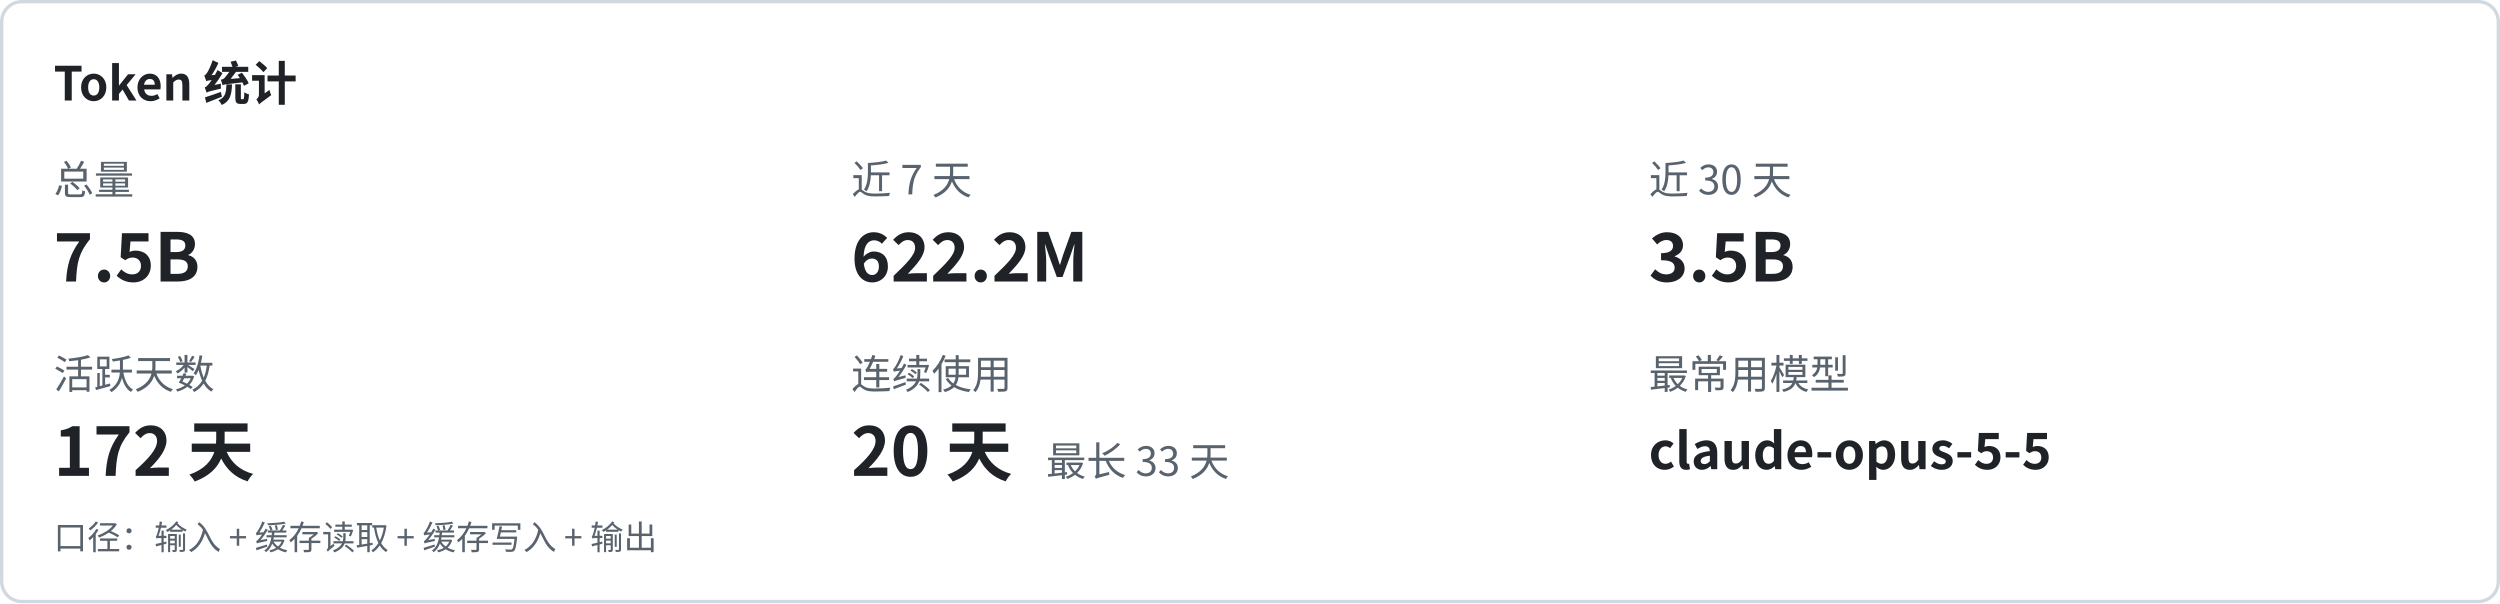
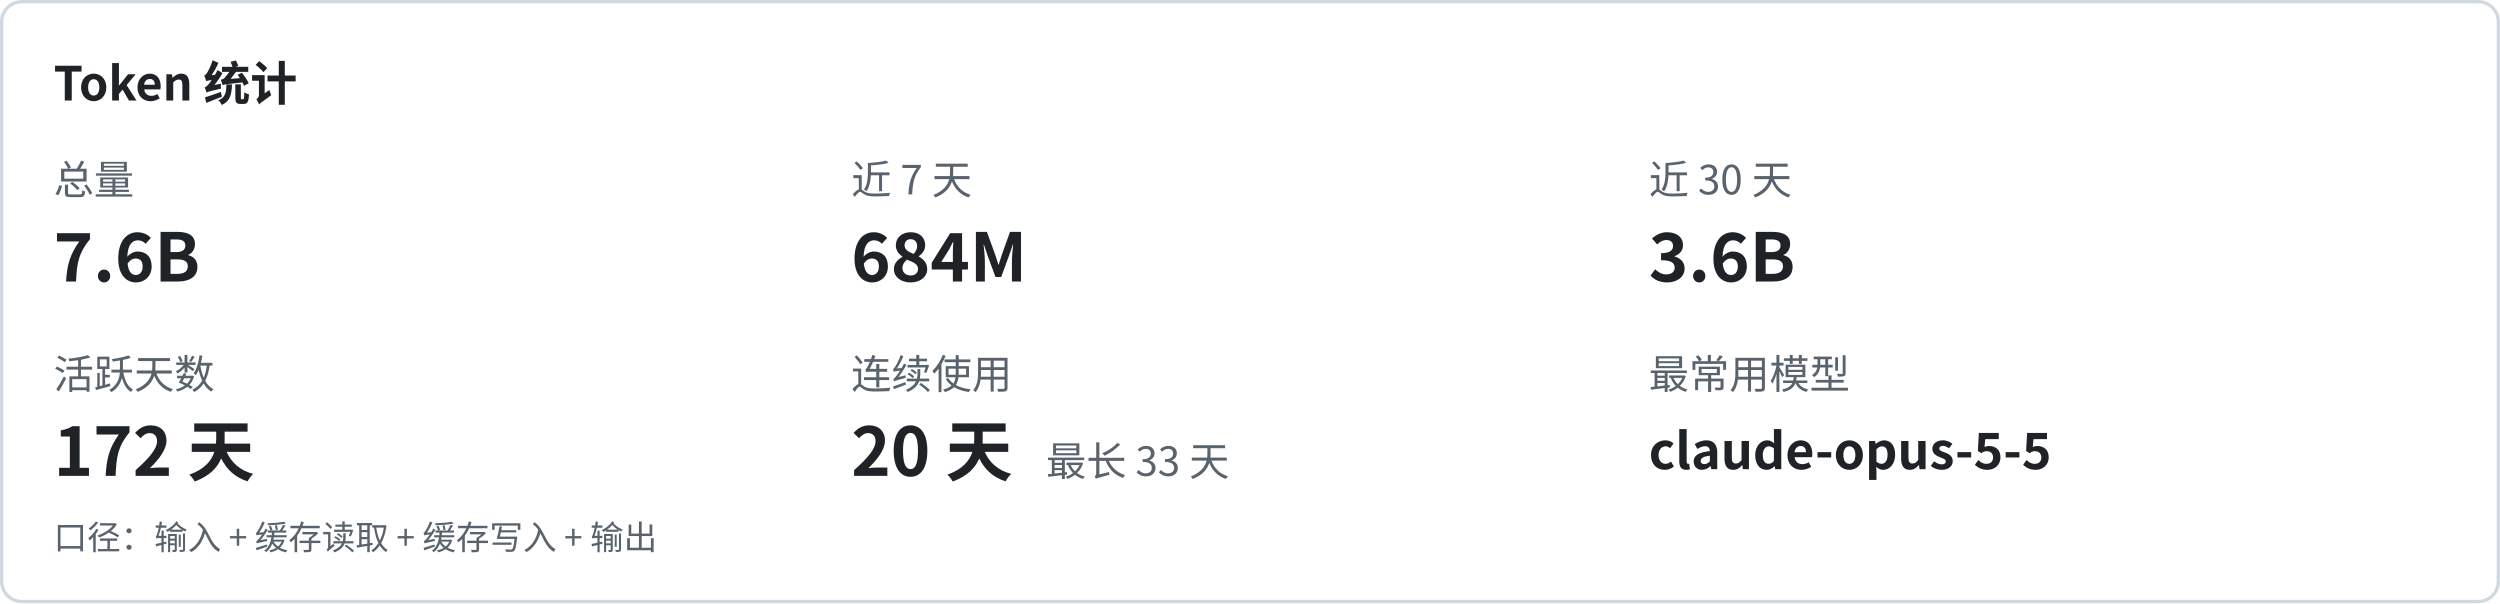
<svg xmlns="http://www.w3.org/2000/svg" width="746" height="180" viewBox="0 0 746 180" font-family="system-ui, -apple-system, 'Segoe UI', 'PingFang SC', 'Microsoft YaHei', 'Noto Sans CJK SC', sans-serif">
  <rect x="0.5" y="0.5" width="745" height="179" rx="6" fill="none" stroke="#d1d9e0" />
  <text x="16" y="30" font-size="14" font-weight="600" fill="#1f2328">Token 统计</text>
  <text x="16" y="58" font-size="12" fill="#59636e">总量</text>
-   <text x="16" y="84" font-size="20" font-weight="600" fill="#1f2328">7.5B</text>
+   <text x="16" y="84" font-size="20" font-weight="600" fill="#1f2328">7.6B</text>
  <text x="254" y="58" font-size="12" fill="#59636e">近 7 天</text>
-   <text x="254" y="84" font-size="20" font-weight="600" fill="#1f2328">622.2M</text>
+   <text x="254" y="84" font-size="20" font-weight="600" fill="#1f2328">684M</text>
  <text x="492" y="58" font-size="12" fill="#59636e">近 30 天</text>
-   <text x="492" y="84" font-size="20" font-weight="600" fill="#1f2328">3.5B</text>
+   <text x="492" y="84" font-size="20" font-weight="600" fill="#1f2328">3.6B</text>
  <text x="16" y="116" font-size="12" fill="#59636e">活跃天数</text>
  <text x="16" y="142" font-size="20" font-weight="600" fill="#1f2328">172 天</text>
  <text x="254" y="116" font-size="12" fill="#59636e">连续使用</text>
  <text x="254" y="142" font-size="20" font-weight="600" fill="#1f2328">20 天<tspan dx="10" font-size="12" font-weight="400" fill="#59636e">最长 33 天</tspan>
  </text>
  <text x="492" y="116" font-size="12" fill="#59636e">最常用模型</text>
  <text x="492" y="140" font-size="15" font-weight="600" fill="#1f2328">claude-opus-5-5</text>
  <text x="16" y="164" font-size="10" fill="#59636e">口径：输入 + 缓存读取 + 缓存写入 + 输出</text>
</svg>
